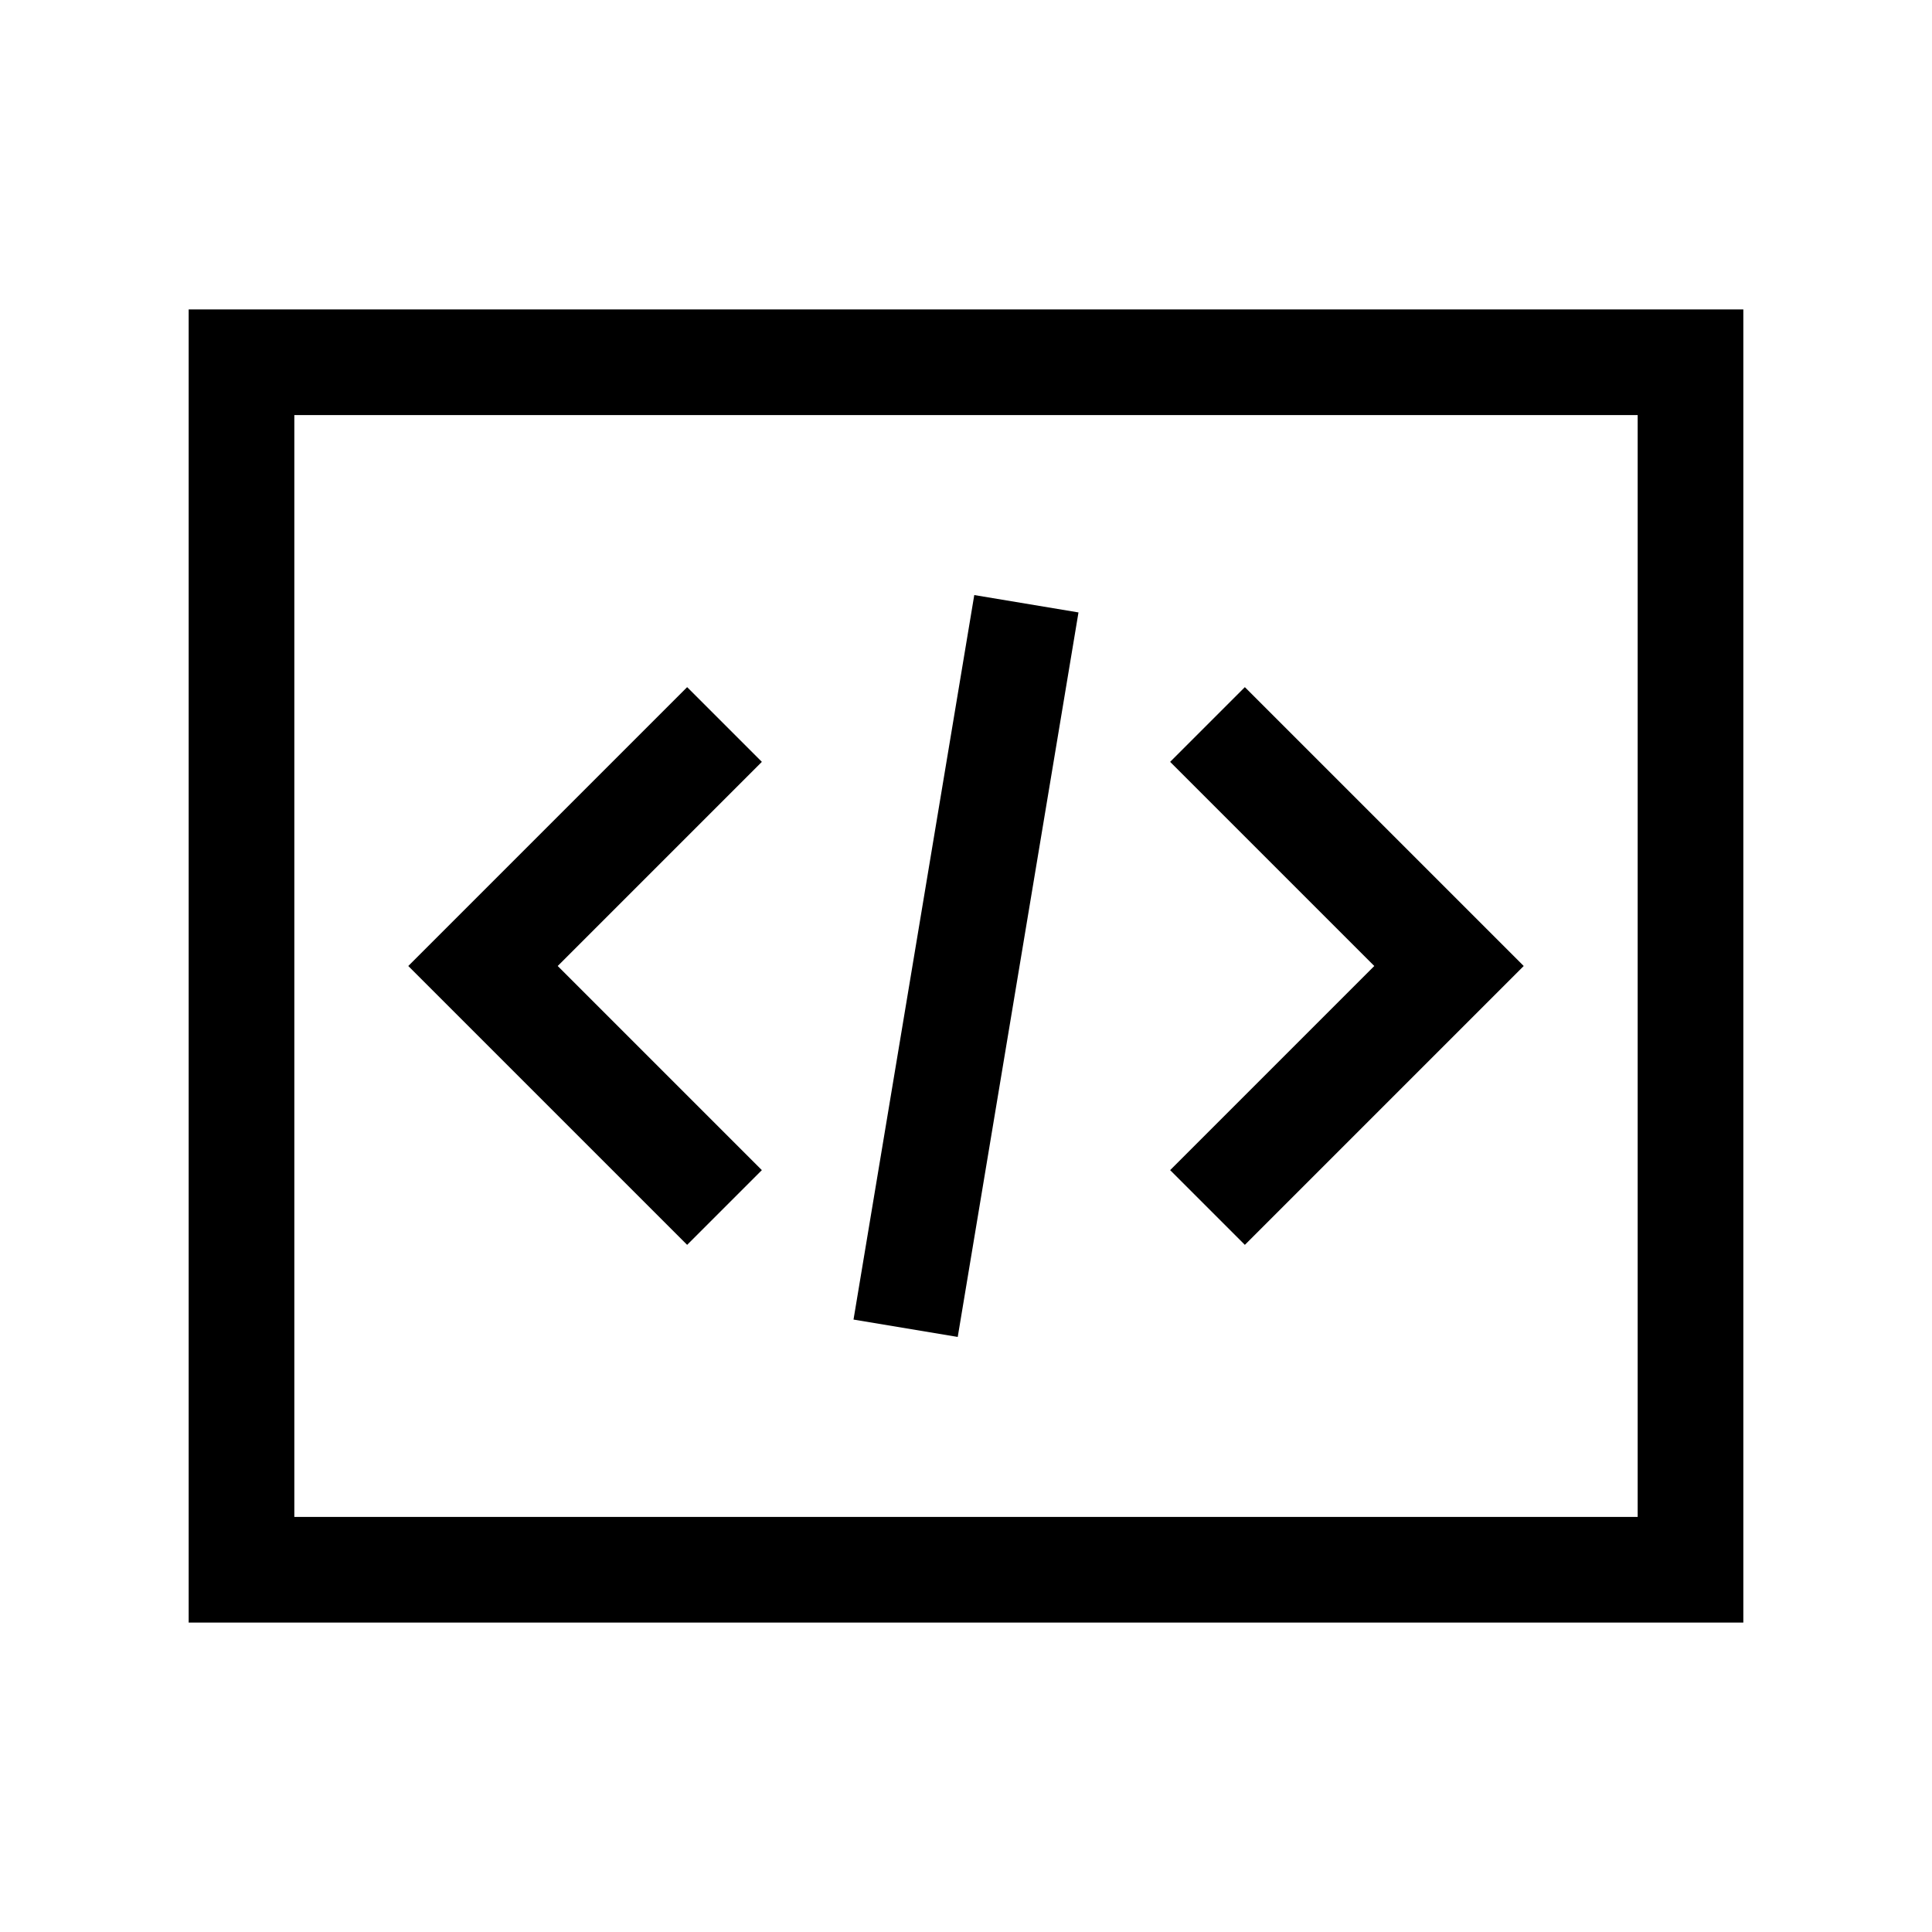
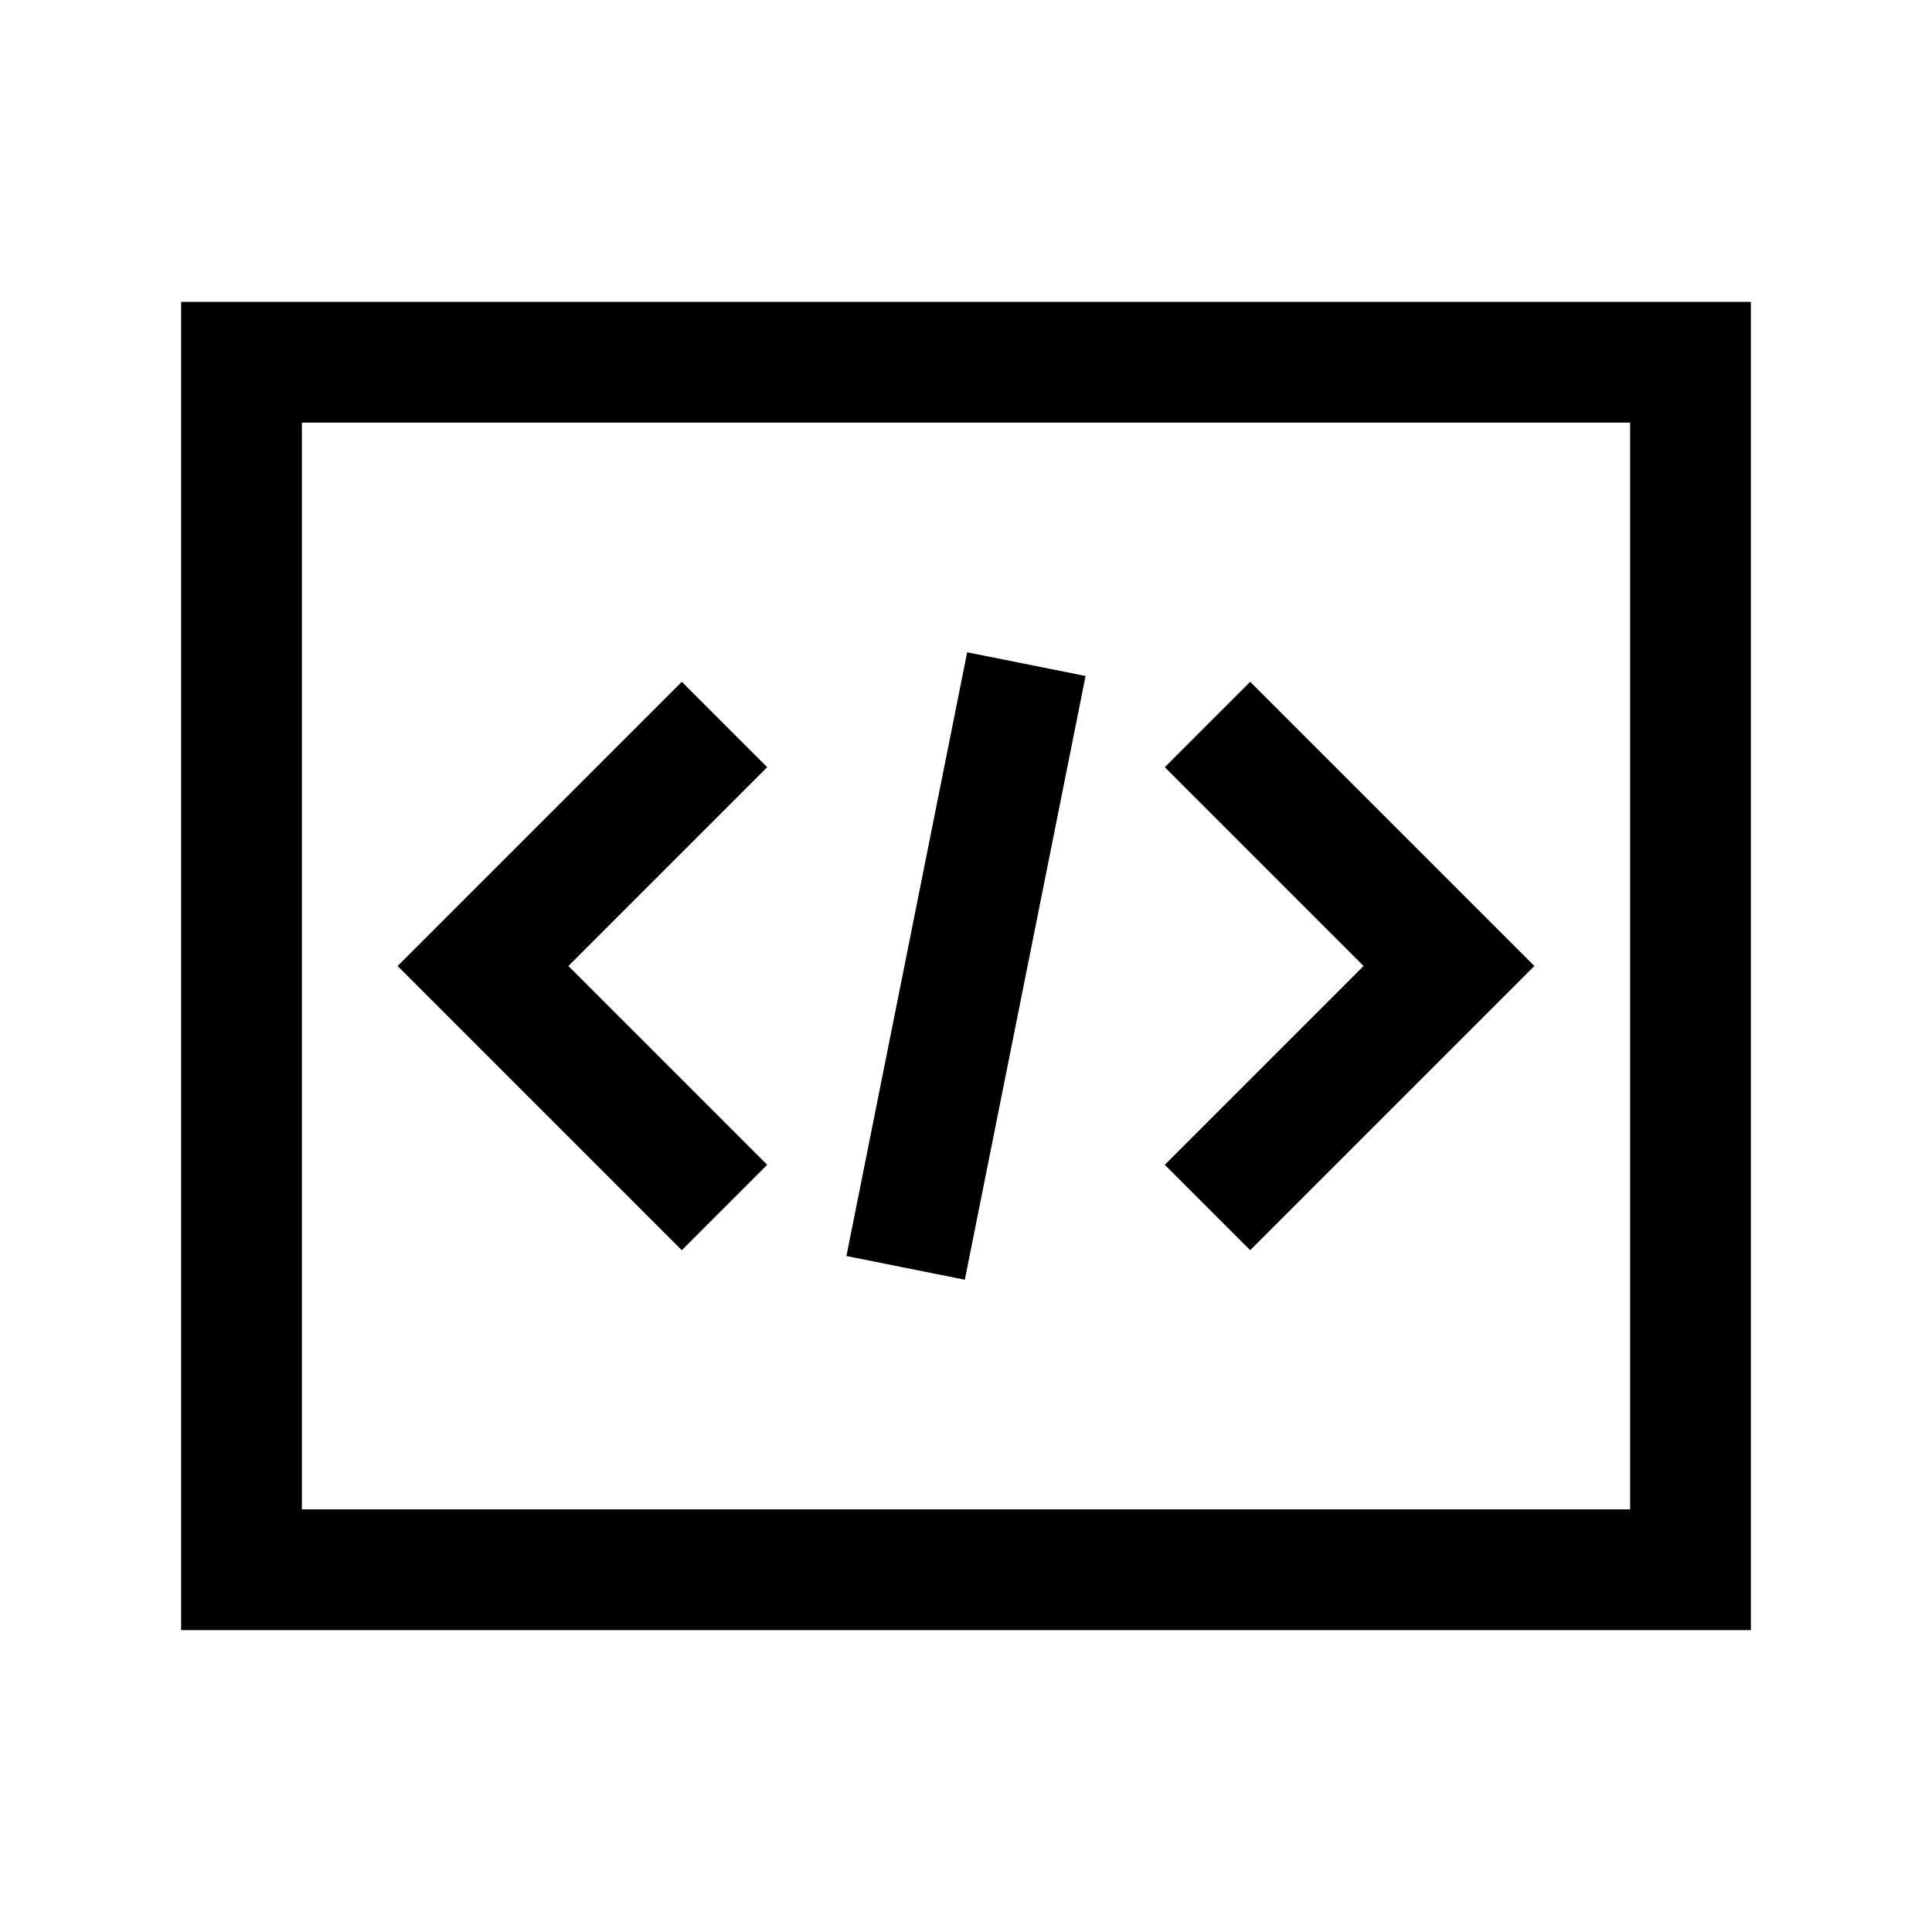
- <svg xmlns="http://www.w3.org/2000/svg" viewBox="0 0 512 512">
-   <path fill="none" stroke="#000" stroke-width="28" stroke-miterlimit="10" d="M320 192l64 64-64 64M192 320l-64-64 64-64M272 160l-32 192" />
-   <path fill="none" stroke="#000" stroke-width="28" stroke-miterlimit="10" d="M64 96h384v320H64z" />
+ <svg xmlns="http://www.w3.org/2000/svg" id="Ebene_1" data-name="Ebene 1" viewBox="0 0 64 64">
+   <rect x="8" y="12" width="48" height="40" style="fill:none;stroke:#000;stroke-miterlimit:10;stroke-width:4px" />
+   <polyline points="40 40 48 32 40 24" style="fill:none;stroke:#000;stroke-miterlimit:10;stroke-width:4px" />
+   <polyline points="24 24 16 32 24 40" style="fill:none;stroke:#000;stroke-miterlimit:10;stroke-width:4px" />
+   <line x1="34" y1="22" x2="30" y2="42" style="fill:none;stroke:#000;stroke-miterlimit:10;stroke-width:4px" />
</svg>
